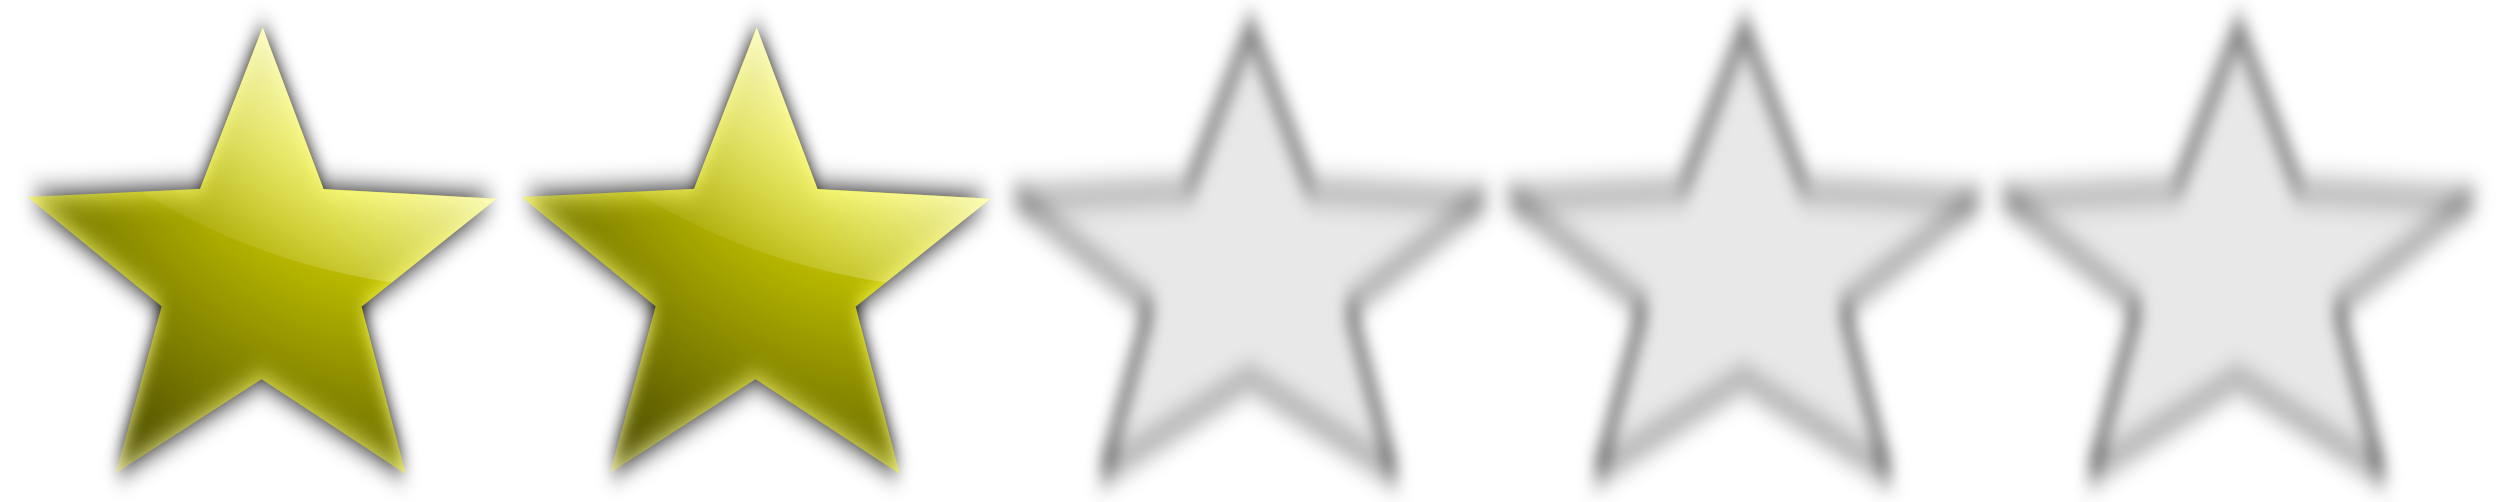
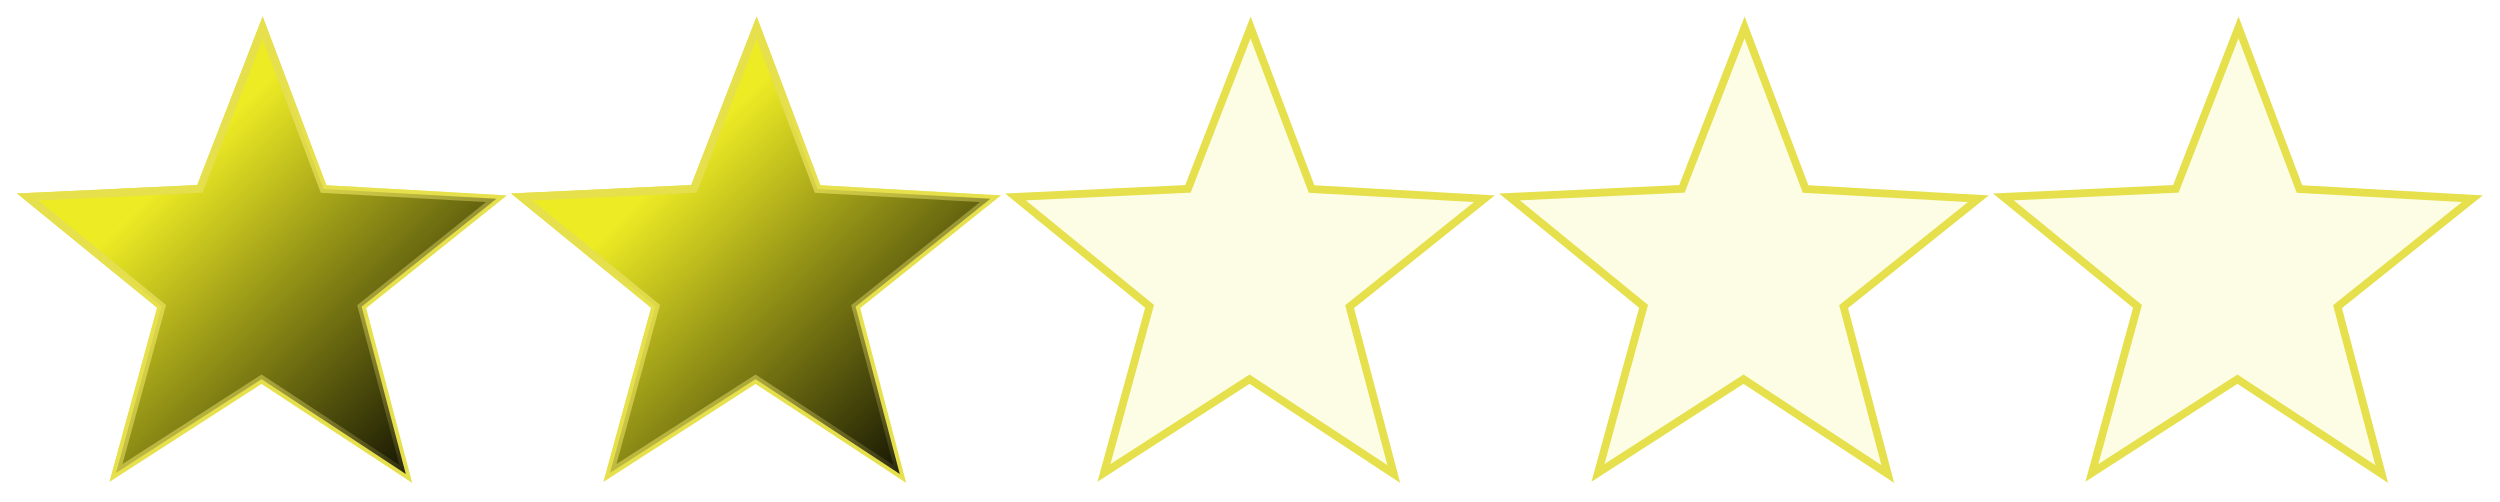
<svg xmlns="http://www.w3.org/2000/svg" xmlns:xlink="http://www.w3.org/1999/xlink" id="svg2" height="255.64" width="1274.2" version="1.0">
  <defs id="defs4">
-     <linearGradient id="linearGradient3214">
-       <stop id="stop3216" stop-color="#FFF" stop-opacity="0.8" offset="0" />
-       <stop id="stop3218" stop-color="#FFF" stop-opacity="0" offset="1" />
+     <linearGradient id="linearGradient6239">
+       <stop id="stop6241" stop-color="#e6e04d" offset="0" />
+       <stop id="stop6243" stop-color="#e6e04d" stop-opacity="0" offset="1" />
    </linearGradient>
-     <linearGradient id="linearGradient3201">
-       <stop id="stop3203" stop-color="#FF0" offset="0" />
-       <stop id="stop3205" stop-color="#FF0" stop-opacity="0" offset="1" />
+     <linearGradient id="linearGradient6231">
+       <stop id="stop6233" stop-color="#000" offset="0" />
+       <stop id="stop6235" stop-color="#000" stop-opacity="0" offset="1" />
    </linearGradient>
-     <filter id="filter3165" color-interpolation-filters="sRGB">
-       <feGaussianBlur id="feGaussianBlur3167" stdDeviation="1.649" />
-     </filter>
-     <radialGradient id="radialGradient4907" xlink:href="#linearGradient3201" gradientUnits="userSpaceOnUse" cy="312.82" cx="303.21" gradientTransform="matrix(-0.7006288,2.614782,-3.045427,-0.816019,1468.322,-225.9255)" r="32.26" />
-     <linearGradient id="linearGradient4909" y2="413.08" xlink:href="#linearGradient3214" gradientUnits="userSpaceOnUse" x2="385.36" gradientTransform="matrix(3.391257,1.037076,-1.037076,3.391257,-744.9585,-1244.303)" y1="380.22" x1="393.57" />
+     <linearGradient id="linearGradient6298" y2="328.16" xlink:href="#linearGradient6231" gradientUnits="userSpaceOnUse" x2="279.36" y1="356.73" x1="331.66" />
+     <linearGradient id="linearGradient6300" y2="356.73" xlink:href="#linearGradient6239" gradientUnits="userSpaceOnUse" x2="331.66" y1="328.16" x1="279.36" />
  </defs>
-   <g id="g3790" transform="translate(251.3899,-407.2881)">
-     <path id="path2385" d="m323.21,360.93-23.813-6.969-16.062,18.995-0.731-24.801-23.029-9.406,23.361-8.359,1.829-24.808,15.169,19.635,24.16-5.926-13.986,20.494z" fill-rule="evenodd" transform="matrix(3.391257,1.037076,-1.037076,3.391257,-514.563,-910.3249)" filter="url(#filter3165)" fill="#000" />
-     <g id="g3782" transform="translate(0,-4.004707)">
-       <path id="path2383" d="m323.21,360.93-23.813-6.969-16.062,18.995-0.731-24.801-23.029-9.406,23.361-8.359,1.829-24.808,15.169,19.635,24.16-5.926-13.986,20.494z" fill-rule="evenodd" transform="matrix(3.391257,1.037076,-1.037076,3.391257,-514.563,-906.3108)" fill="url(#radialGradient4907)" />
-       <path id="path3209" fill="url(#linearGradient4909)" d="m134.3,425.32-31.985,82.233-29.761,1.444c22.2,14.056,48.381,26.152,77.26,34.984,17.082,5.224,34.028,8.906,50.446,11.255l53.132-42.623-88.078-4.916-31.014-82.378z" />
-     </g>
+   <path id="path3827" stroke-linejoin="miter" d="m710.38,241.59-73.529-48.328-74.17,47.759,23.241-84.865-68.342-55.781,87.892-4.122,31.932-82.233,31.079,82.319,88.079,4.958-68.684,54.996z" fill-rule="evenodd" fill-opacity="0.115" stroke="#e6e04d" stroke-miterlimit="4" stroke-dasharray="none" stroke-width="4" fill="#edec24" />
+   <path id="path3837" stroke-linejoin="miter" d="m962.16,241.59-73.529-48.328-74.17,47.759,23.241-84.865-68.342-55.781,87.892-4.122,31.932-82.233,31.079,82.319,88.079,4.958-68.684,54.996z" fill-rule="evenodd" fill-opacity="0.115" stroke="#e6e04d" stroke-miterlimit="4" stroke-dasharray="none" stroke-width="4" fill="#edec24" />
+   <path id="path3847" stroke-linejoin="miter" d="m1213.9,241.59-73.529-48.328-74.17,47.759,23.241-84.865-68.342-55.781,87.892-4.122,31.932-82.233,31.079,82.319,88.079,4.958-68.684,54.996z" fill-rule="evenodd" fill-opacity="0.115" stroke="#e6e04d" stroke-miterlimit="4" stroke-dasharray="none" stroke-width="4" fill="#edec24" />
+   <g id="g6288" stroke-linejoin="miter" fill-rule="evenodd" stroke-miterlimit="4" stroke-dasharray="none" stroke-width="1.128">
+     <path id="path3817" d="m323.21,360.93-23.813-6.969-16.062,18.995-0.731-24.801-23.029-9.406,23.361-8.359,1.829-24.808,15.169,19.635,24.16-5.926-13.986,20.494z" transform="matrix(3.391257,1.037076,-1.037076,3.391257,-514.9537,-1317.613)" stroke="#e6e04d" fill="#edeb24" />
+     <path id="path6075" d="m323.21,360.93-23.813-6.969-16.062,18.995-0.731-24.801-23.029-9.406,23.361-8.359,1.829-24.808,15.169,19.635,24.16-5.926-13.986,20.494z" transform="matrix(3.391257,1.037076,-1.037076,3.391257,-514.9537,-1317.613)" stroke="url(#linearGradient6300)" fill="url(#linearGradient6298)" />
  </g>
-   <g id="g3815" transform="translate(-0.39063,-407.2881)">
-     <path id="path3817" d="m323.21,360.93-23.813-6.969-16.062,18.995-0.731-24.801-23.029-9.406,23.361-8.359,1.829-24.808,15.169,19.635,24.16-5.926-13.986,20.494z" fill-rule="evenodd" transform="matrix(3.391257,1.037076,-1.037076,3.391257,-514.563,-910.3249)" filter="url(#filter3165)" fill="#000" />
-     <g id="g3819" transform="translate(0,-4.004707)">
-       <path id="path3821" d="m323.21,360.93-23.813-6.969-16.062,18.995-0.731-24.801-23.029-9.406,23.361-8.359,1.829-24.808,15.169,19.635,24.16-5.926-13.986,20.494z" fill-rule="evenodd" transform="matrix(3.391257,1.037076,-1.037076,3.391257,-514.563,-906.3108)" fill="url(#radialGradient4907)" />
-       <path id="path3823" fill="url(#linearGradient4909)" d="m134.3,425.32-31.985,82.233-29.761,1.444c22.2,14.056,48.381,26.152,77.26,34.984,17.082,5.224,34.028,8.906,50.446,11.255l53.132-42.623-88.078-4.916-31.014-82.378z" />
-     </g>
+   <g id="g6292" stroke-linejoin="miter" fill-rule="evenodd" transform="translate(251.7805,-5.413321e-8)" stroke-miterlimit="4" stroke-dasharray="none" stroke-width="1.128">
+     <path id="path6294" d="m323.21,360.93-23.813-6.969-16.062,18.995-0.731-24.801-23.029-9.406,23.361-8.359,1.829-24.808,15.169,19.635,24.16-5.926-13.986,20.494z" transform="matrix(3.391257,1.037076,-1.037076,3.391257,-514.9537,-1317.613)" stroke="#e6e04d" fill="#edeb24" />
+     <path id="path6296" d="m323.21,360.93-23.813-6.969-16.062,18.995-0.731-24.801-23.029-9.406,23.361-8.359,1.829-24.808,15.169,19.635,24.16-5.926-13.986,20.494z" transform="matrix(3.391257,1.037076,-1.037076,3.391257,-514.9537,-1317.613)" stroke="url(#linearGradient6300)" fill="url(#linearGradient6298)" />
  </g>
-   <path id="path3827" d="m323.21,360.93-23.813-6.969-16.062,18.995-0.731-24.801-23.029-9.406,23.361-8.359,1.829-24.808,15.169,19.635,24.16-5.926-13.986,20.494z" transform="matrix(3.391257,1.037076,-1.037076,3.391257,-11.39263,-1317.613)" filter="url(#filter3165)" stroke="#171717" fill="#e8e8e8" />
-   <path id="path3837" d="m323.21,360.93-23.813-6.969-16.062,18.995-0.731-24.801-23.029-9.406,23.361-8.359,1.829-24.808,15.169,19.635,24.16-5.926-13.986,20.494z" transform="matrix(3.391257,1.037076,-1.037076,3.391257,240.3879,-1317.613)" filter="url(#filter3165)" stroke="#171717" fill="#e8e8e8" />
-   <path id="path3847" d="m323.21,360.93-23.813-6.969-16.062,18.995-0.731-24.801-23.029-9.406,23.361-8.359,1.829-24.808,15.169,19.635,24.16-5.926-13.986,20.494z" transform="matrix(3.391257,1.037076,-1.037076,3.391257,492.1684,-1317.613)" filter="url(#filter3165)" stroke="#171717" fill="#e8e8e8" />
</svg>
